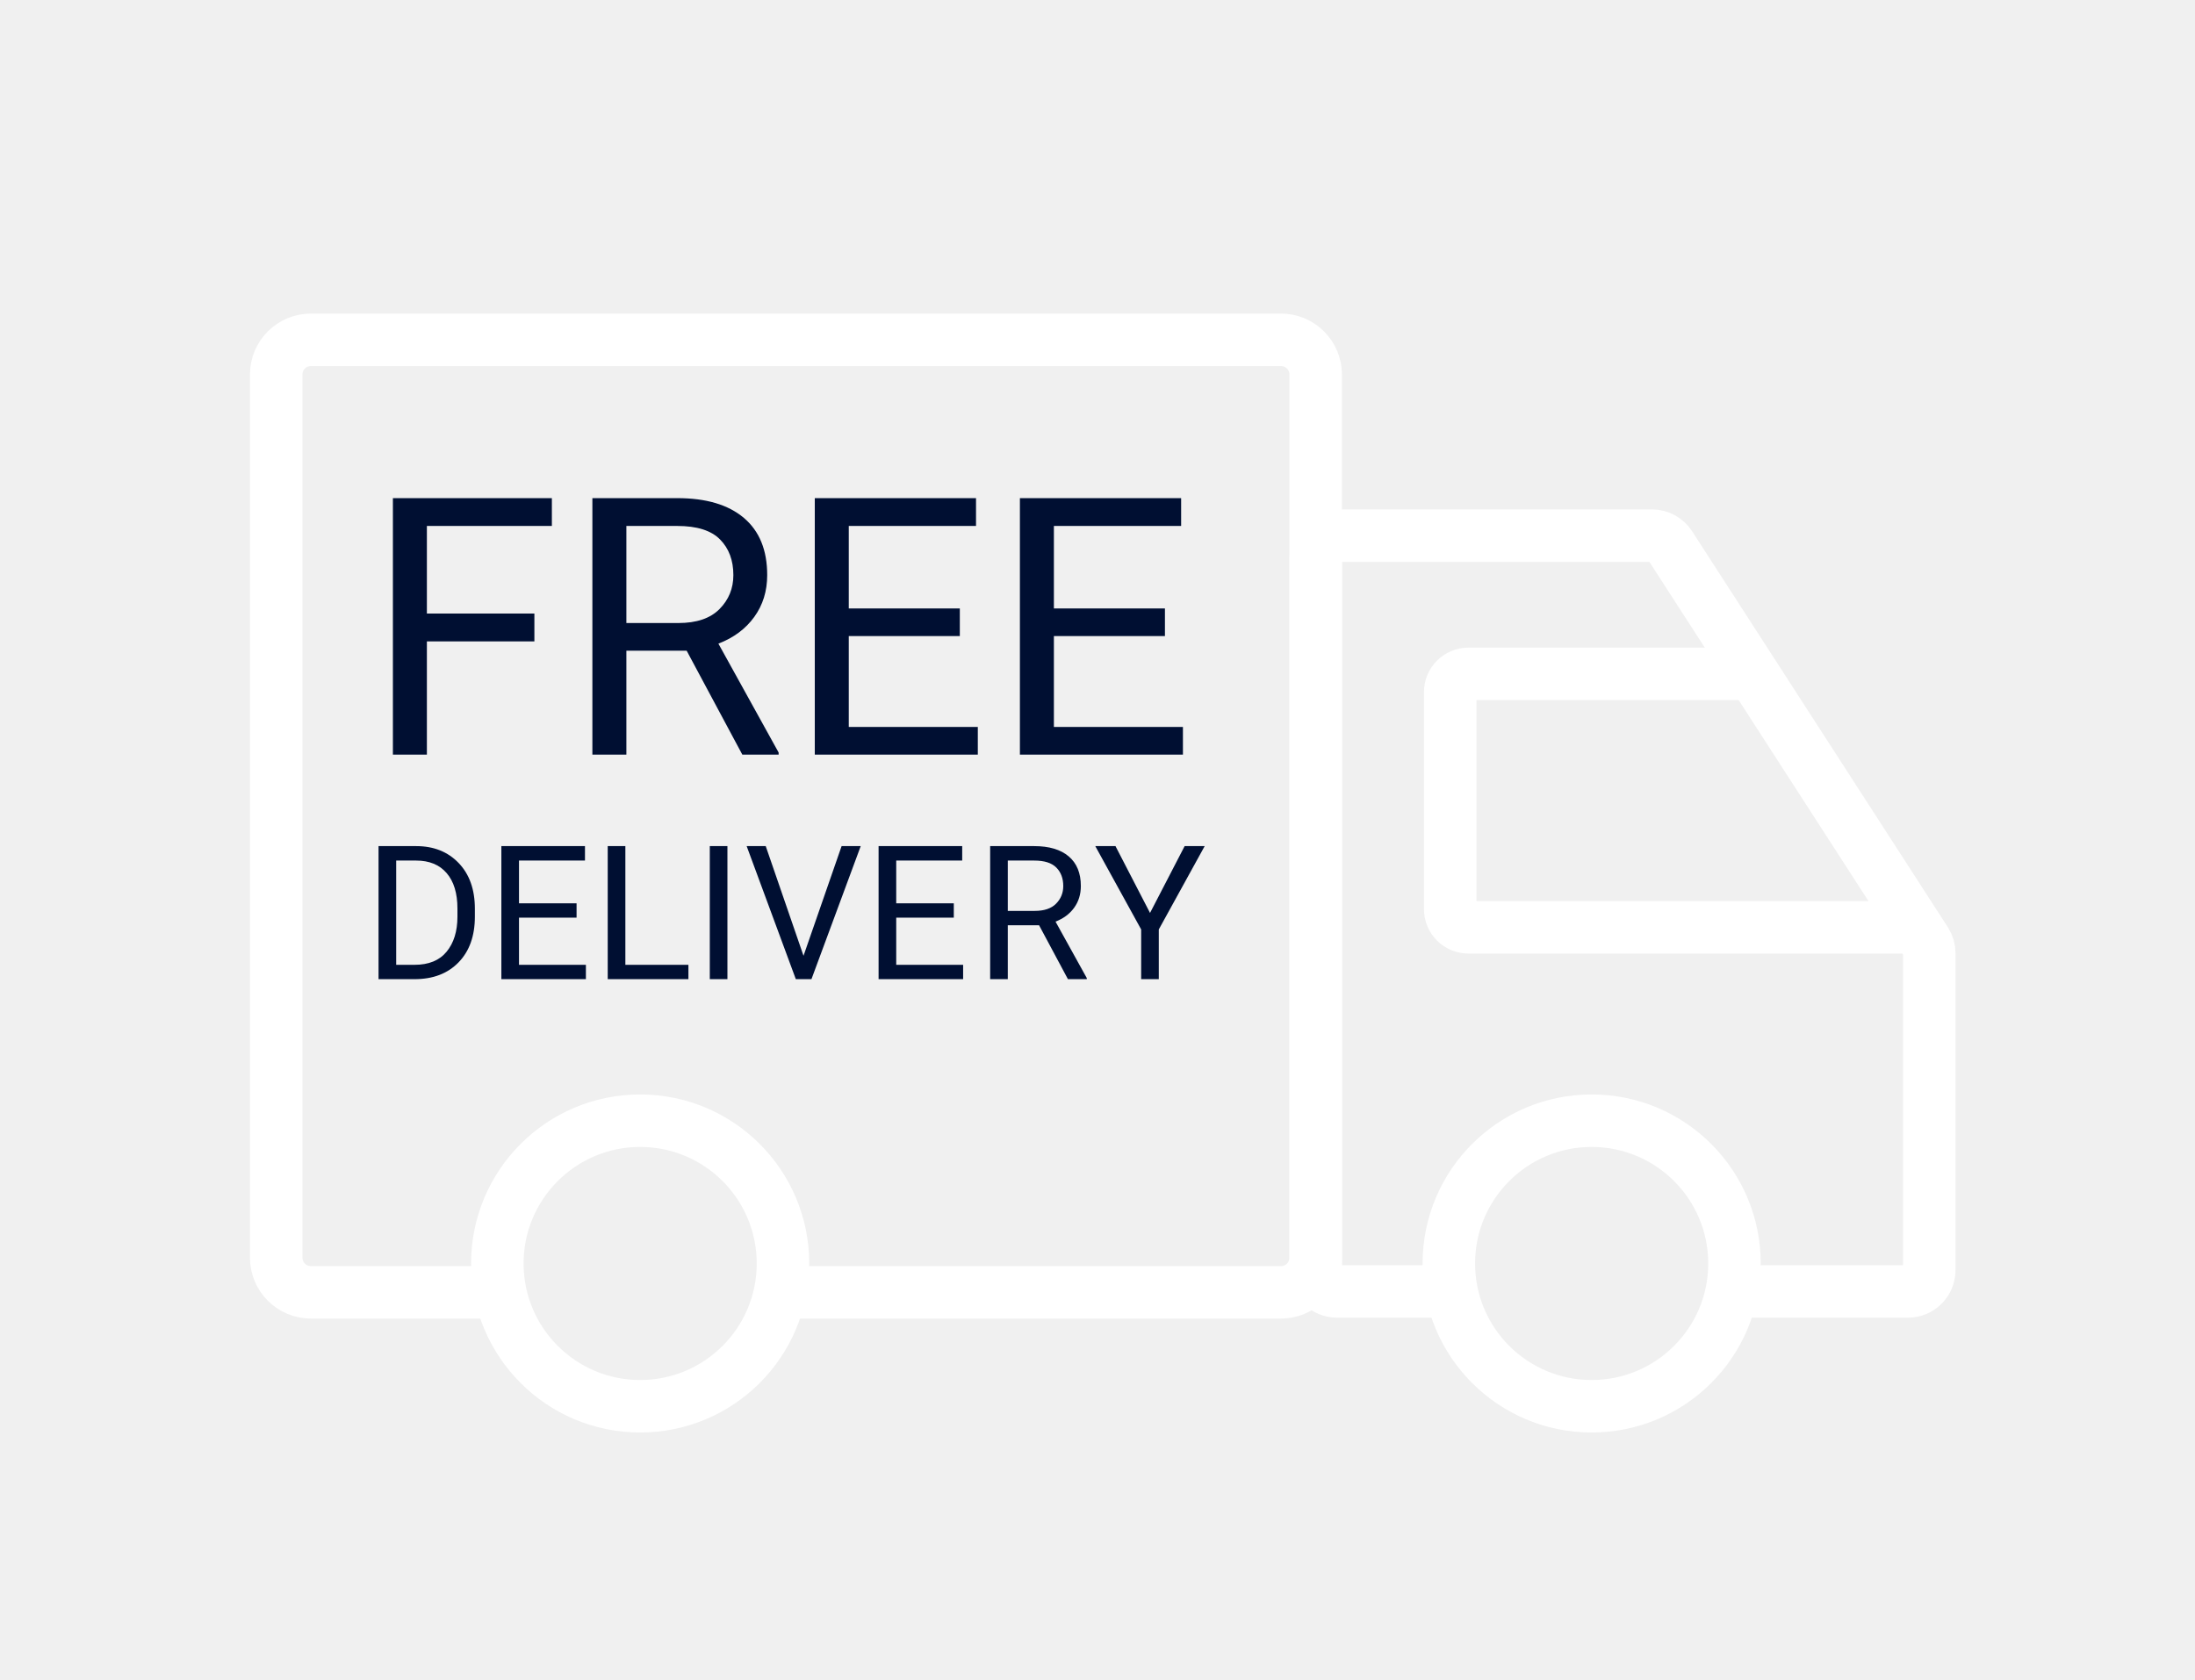
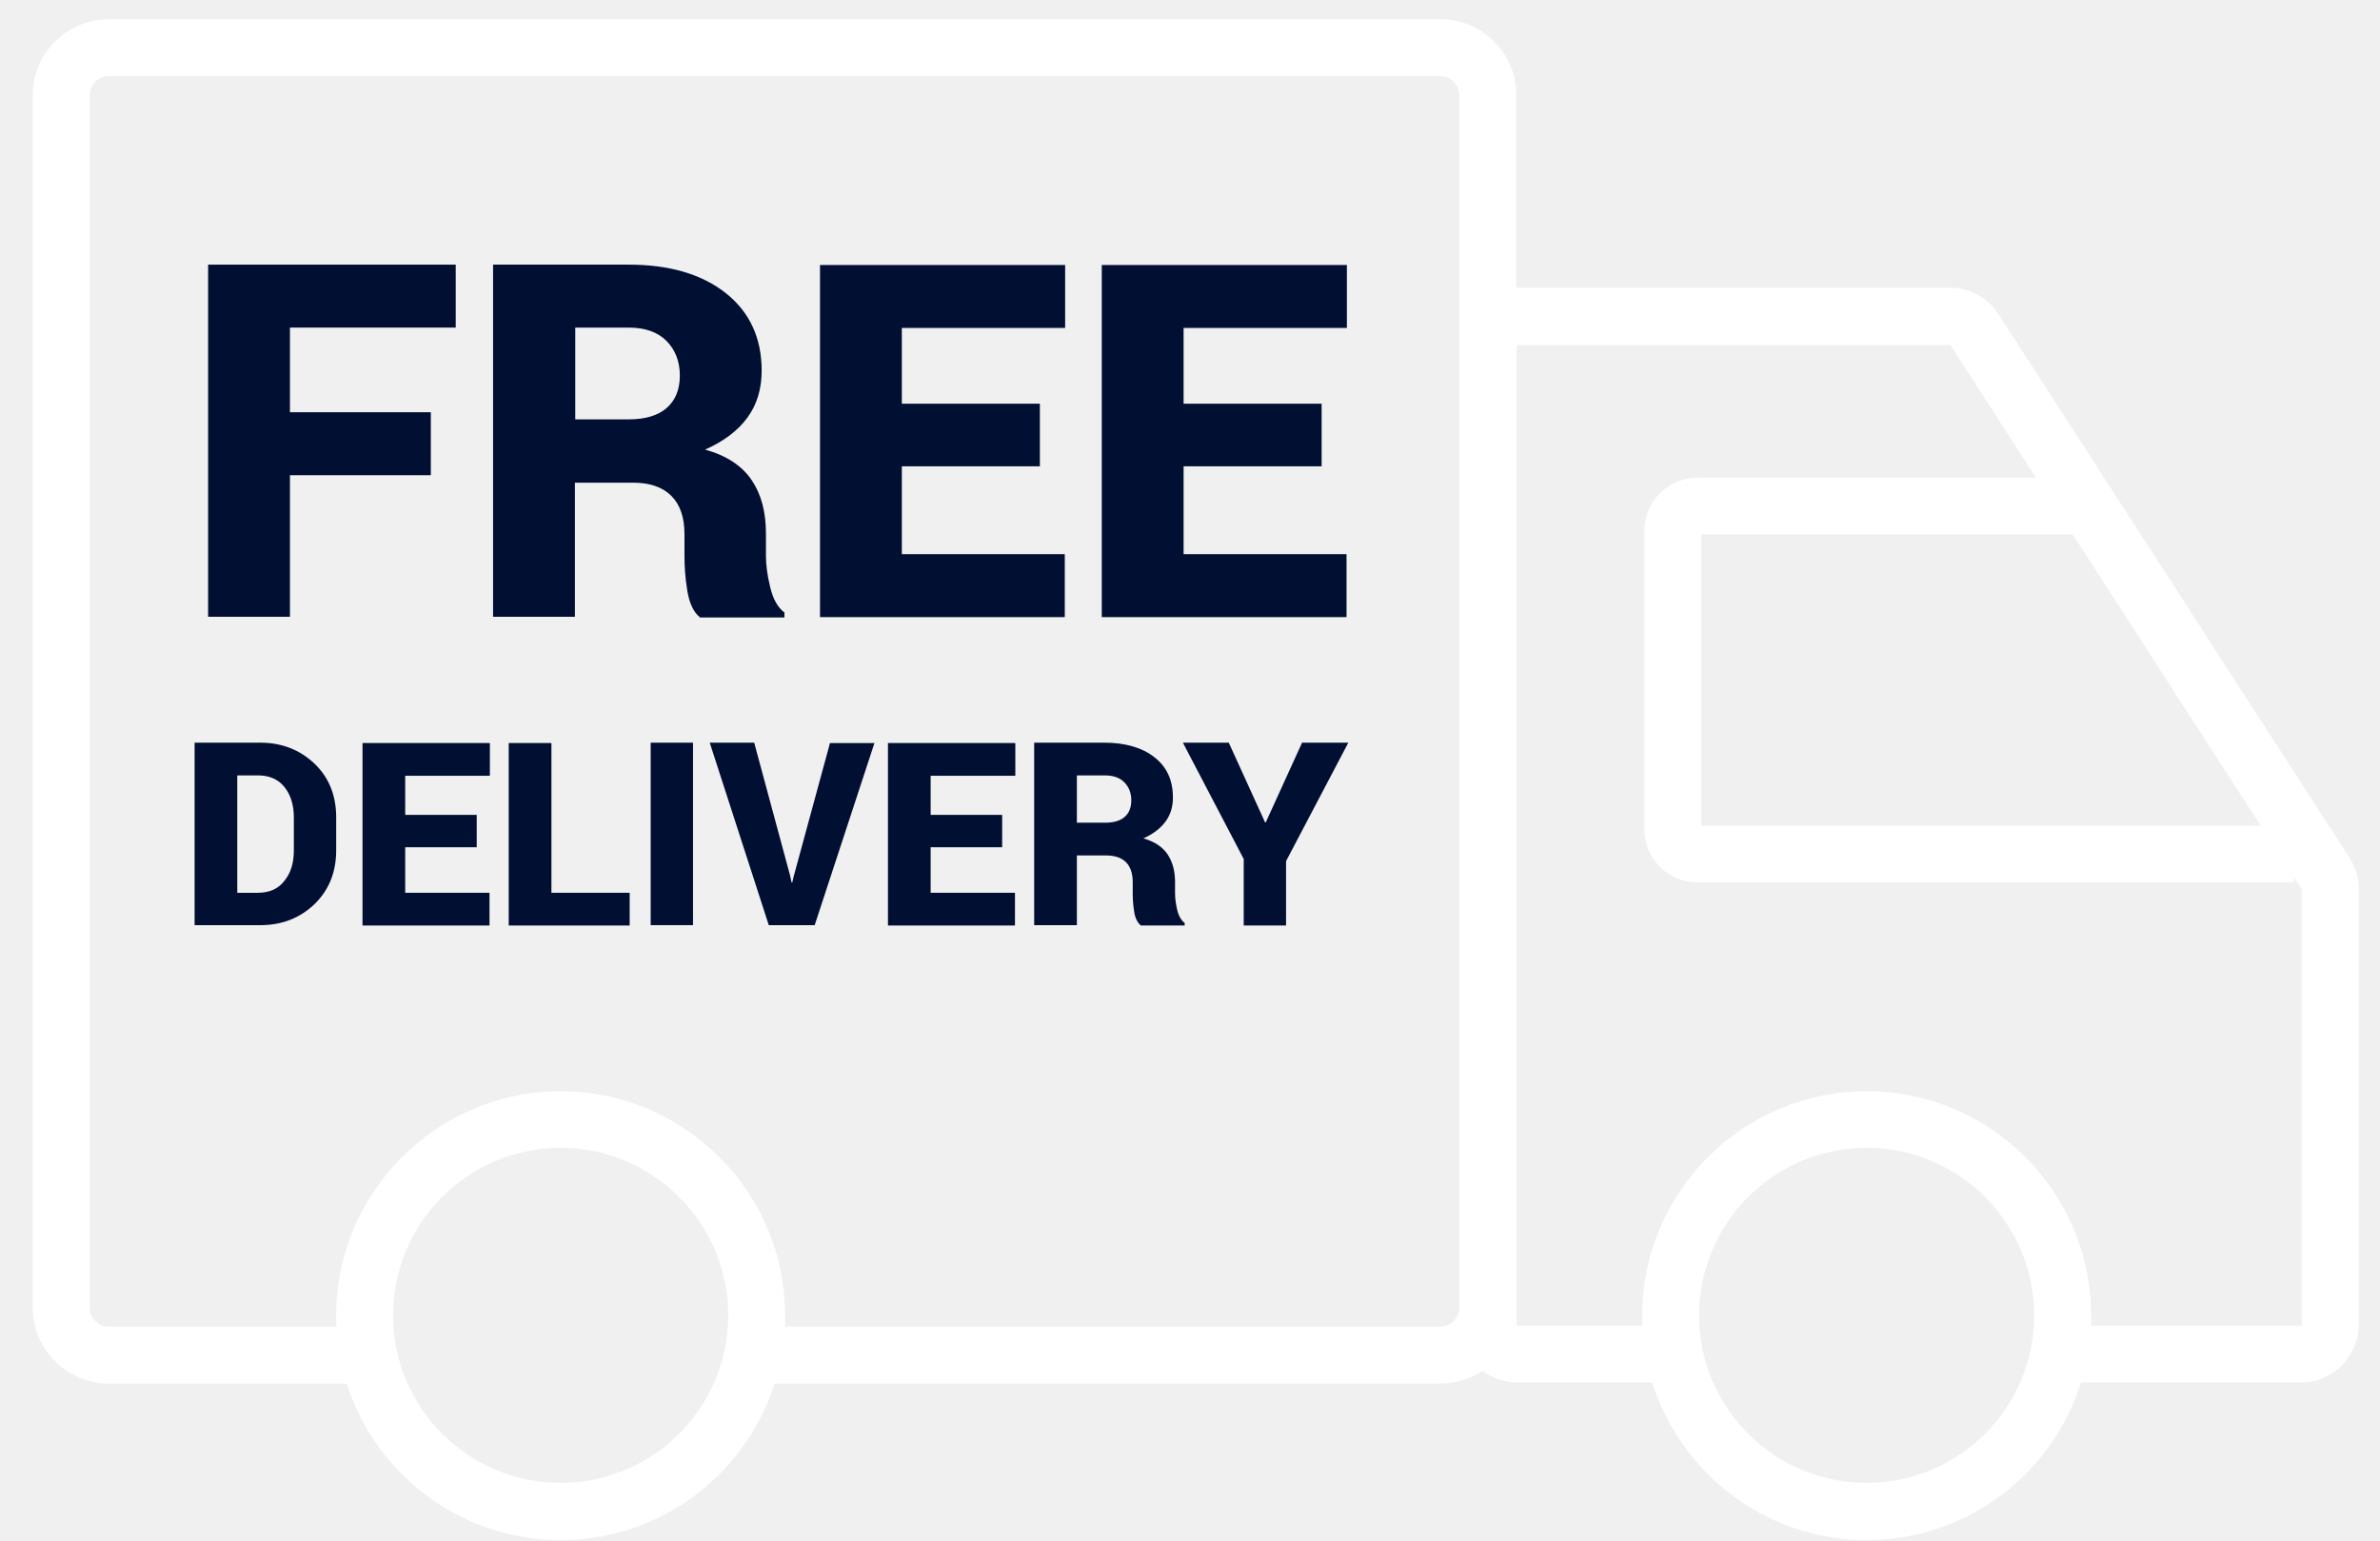
- <svg xmlns="http://www.w3.org/2000/svg" id="Capa_1" data-name="Capa 1" viewBox="0 0 669 512">
-   <defs>
-     <style>.cls-1{fill:none;stroke:#fff;stroke-miterlimit:10;stroke-width:16px;}.cls-2{font-size:110px;fill:#000f32;font-family:Roboto-Black, Roboto;}.cls-3{font-size:57.04px;}.cls-4{letter-spacing:-0.02em;}</style>
-   </defs>
-   <path class="cls-1" d="M156,394H94.77a10.59,10.59,0,0,1-10.59-10.59V114.19A10.59,10.59,0,0,1,94.77,103.6H390.39A10.59,10.59,0,0,1,401,114.19V383.36A10.59,10.59,0,0,1,390.39,394H241" />
-   <path class="cls-1" d="M526.5,393.73h55a6.51,6.51,0,0,0,6.51-6.51V290.65a6.5,6.5,0,0,0-1-3.53l-78-120.81a6.51,6.51,0,0,0-5.47-3h-96a6.51,6.51,0,0,0-6.51,6.52V387.22a6.5,6.5,0,0,0,6.51,6.51h39" />
-   <path class="cls-1" d="M535.94,205.44H447.56A5.56,5.56,0,0,0,442,211v66.16a5.56,5.56,0,0,0,5.56,5.56H579.94" />
-   <circle class="cls-1" cx="195.11" cy="385.2" r="43.53" />
-   <circle class="cls-1" cx="485.11" cy="385.2" r="43.53" />
-   <text class="cls-2" transform="translate(110.67 230.07)">FREE<tspan class="cls-3">
-       <tspan x="0" y="68.45">DELIVE</tspan>
-       <tspan class="cls-4" x="186.41" y="68.45">R</tspan>
-       <tspan x="222.73" y="68.45">Y</tspan>
-     </tspan>
-   </text>
+ <svg xmlns="http://www.w3.org/2000/svg" version="1.1" id="Capa_1" x="0px" y="0px" viewBox="0 0 669 433" style="enable-background:new 0 0 669 433;" xml:space="preserve">
+   <style type="text/css">
+ 	.st0{fill:#FFFFFF;}
+ 	.st1{enable-background:new    ;}
+ 	.st2{fill:#000F32;}
+ </style>
+   <g>
+     <path class="st0" d="M404.9,389H215.7v-16h189.1c3,0,5.4-2.5,5.4-5.4V26.8c0-1.5-0.6-2.8-1.6-3.8c-1-1-2.4-1.6-3.8-1.6c0,0,0,0,0,0   H30.6c-3,0-5.4,2.4-5.4,5.4v340.8c0,3,2.4,5.4,5.4,5.4h77.5v16H30.6c-11.8,0-21.4-9.6-21.4-21.4V26.8C9.2,15,18.8,5.4,30.6,5.4   h374.2c5.7,0,11.1,2.2,15.1,6.2c4.1,4,6.3,9.4,6.3,15.1v340.8C426.3,379.3,416.8,388.9,404.9,389L404.9,389z" />
+   </g>
+   <g>
+     <path class="st0" d="M646.8,388.7h-69.6v-16h69.6c0.1,0,0.2-0.1,0.2-0.2V250.2c0-0.1,0-0.2,0-0.2L548.3,97.1   c-0.1-0.1-0.1-0.1-0.2-0.1H426.5c-0.1,0-0.2,0.1-0.2,0.2v275.2c0,0,0,0.1,0.1,0.2c0.1,0.1,0.1,0.1,0.2,0.1h49.4v16h-49.4   c-9,0-16.3-7.3-16.2-16.3V97.2c0-9,7.3-16.3,16.2-16.3h121.5c5.6,0,10.7,2.8,13.7,7.5l98.7,152.9c1.7,2.7,2.6,5.8,2.5,8.9v122.2   C663,381.4,655.7,388.7,646.8,388.7z" />
+   </g>
+   <g>
+     <path class="st0" d="M644.8,248.1H477.2c-8.3,0-15-6.7-15-15v-83.8c0-8.3,6.7-15,15-15h111.9v16H478.2v81.8h166.6V248.1z" />
+   </g>
+   <g>
+     <path class="st0" d="M157.6,433c-34.8,0-63.1-28.3-63.1-63.1s28.3-63.1,63.1-63.1s63.1,28.3,63.1,63.1S192.4,433,157.6,433z    M157.6,322.7c-26,0-47.1,21.1-47.1,47.1c0,26,21.1,47.1,47.1,47.1s47.1-21.1,47.1-47.1C204.7,343.9,183.6,322.7,157.6,322.7z" />
+   </g>
+   <g>
+     <path class="st0" d="M524.7,433c-34.8,0-63.1-28.3-63.1-63.1s28.3-63.1,63.1-63.1s63.1,28.3,63.1,63.1S559.5,433,524.7,433z    M524.7,322.7c-26,0-47.1,21.1-47.1,47.1c0,26,21.1,47.1,47.1,47.1s47.1-21.1,47.1-47.1C571.8,343.9,550.7,322.7,524.7,322.7z" />
+   </g>
+   <g class="st1">
+     <g>
+       <path class="st2" d="M121.2,133.6H81.5v39.8h-23v-99h69.6v17.7H81.5v23.8h39.6V133.6z" />
+     </g>
+     <g>
+       <path class="st2" d="M161.6,135.5v37.9h-23v-99h38.1c11.5,0,20.6,2.7,27.3,8c6.7,5.3,10.1,12.6,10.1,21.8c0,5.1-1.3,9.5-4,13.2    c-2.7,3.7-6.7,6.7-11.9,9c6.1,1.7,10.4,4.6,13.1,8.6c2.7,4,4,9,4,15v6.3c0,2.6,0.4,5.5,1.2,8.8c0.8,3.3,2.1,5.7,4,7.1v1.4h-23.7    c-1.8-1.4-3-3.9-3.6-7.5c-0.6-3.6-0.8-6.9-0.8-9.9v-6c0-4.7-1.2-8.3-3.7-10.8c-2.5-2.5-6.1-3.7-10.9-3.7H161.6z M161.6,117.9h15.2    c4.6,0,8.2-1.1,10.6-3.2c2.4-2.1,3.7-5.1,3.7-9.1c0-4-1.3-7.3-3.8-9.8c-2.5-2.5-6.1-3.7-10.6-3.7h-15V117.9z" />
+     </g>
+     <g>
+       <path class="st2" d="M292.3,131.1h-38.8v24.7h45.8v17.7h-68.8v-99h68.9v17.7h-45.9v21.3h38.8V131.1z" />
+     </g>
+     <g>
+       <path class="st2" d="M371.5,131.1h-38.8v24.7h45.8v17.7h-68.8v-99h68.9v17.7h-45.9v21.3h38.8V131.1z" />
+     </g>
+   </g>
+   <g class="st1">
+     <g>
+       <path class="st2" d="M54.7,260.1v-51.3h18.5c6,0,11.1,2,15.2,5.9c4.1,3.9,6.1,9,6.1,15.1v9.2c0,6.2-2,11.2-6.1,15.2    c-4.1,3.9-9.1,5.9-15.2,5.9H54.7z M66.7,218v33h5.8c3.2,0,5.7-1.1,7.4-3.3c1.8-2.2,2.7-5,2.7-8.6v-9.3c0-3.5-0.9-6.4-2.7-8.6    c-1.8-2.2-4.3-3.2-7.4-3.2H66.7z" />
+     </g>
+     <g>
+       <path class="st2" d="M134,238.2h-20.1V251h23.7v9.2h-35.7v-51.3h35.8v9.2h-23.8v11H134V238.2z" />
+     </g>
+     <g>
+       <path class="st2" d="M154.9,251h22.1v9.2H143v-51.3h12V251z" />
+     </g>
+     <g>
+       <path class="st2" d="M194.8,260.1h-11.9v-51.3h11.9V260.1z" />
+     </g>
+     <g>
+       <path class="st2" d="M222.1,246.2l0.4,1.9h0.2l0.4-1.7l10.2-37.5h12.5L229,260.1h-12.9l-16.6-51.3H212L222.1,246.2z" />
+     </g>
+     <g>
+       <path class="st2" d="M281.7,238.2h-20.1V251h23.7v9.2h-35.7v-51.3h35.8v9.2h-23.8v11h20.1V238.2z" />
+     </g>
+   </g>
+   <g class="st1">
+     <g>
+       <path class="st2" d="M302.7,240.4v19.7h-12v-51.3h19.7c5.9,0,10.7,1.4,14.1,4.1c3.5,2.7,5.2,6.5,5.2,11.3c0,2.7-0.7,4.9-2.1,6.8    c-1.4,1.9-3.5,3.5-6.2,4.7c3.1,0.9,5.4,2.4,6.8,4.5c1.4,2.1,2.1,4.7,2.1,7.8v3.2c0,1.3,0.2,2.9,0.6,4.6c0.4,1.7,1.1,2.9,2.1,3.7    v0.7h-12.3c-0.9-0.7-1.6-2-1.9-3.9c-0.3-1.9-0.4-3.6-0.4-5.1V248c0-2.4-0.6-4.3-1.9-5.6c-1.3-1.3-3.2-1.9-5.7-1.9H302.7z     M302.7,231.3h7.9c2.4,0,4.2-0.5,5.5-1.6c1.3-1.1,1.9-2.7,1.9-4.7c0-2.1-0.7-3.8-2-5.1c-1.3-1.3-3.1-1.9-5.5-1.9h-7.8V231.3z" />
+     </g>
+   </g>
+   <g class="st1">
+     <g>
+       <path class="st2" d="M355.6,231.2h0.2l10.2-22.4H379l-17.5,33.3v18.1h-11.9v-18.7l-17.1-32.7h12.9L355.6,231.2z" />
+     </g>
+   </g>
</svg>
